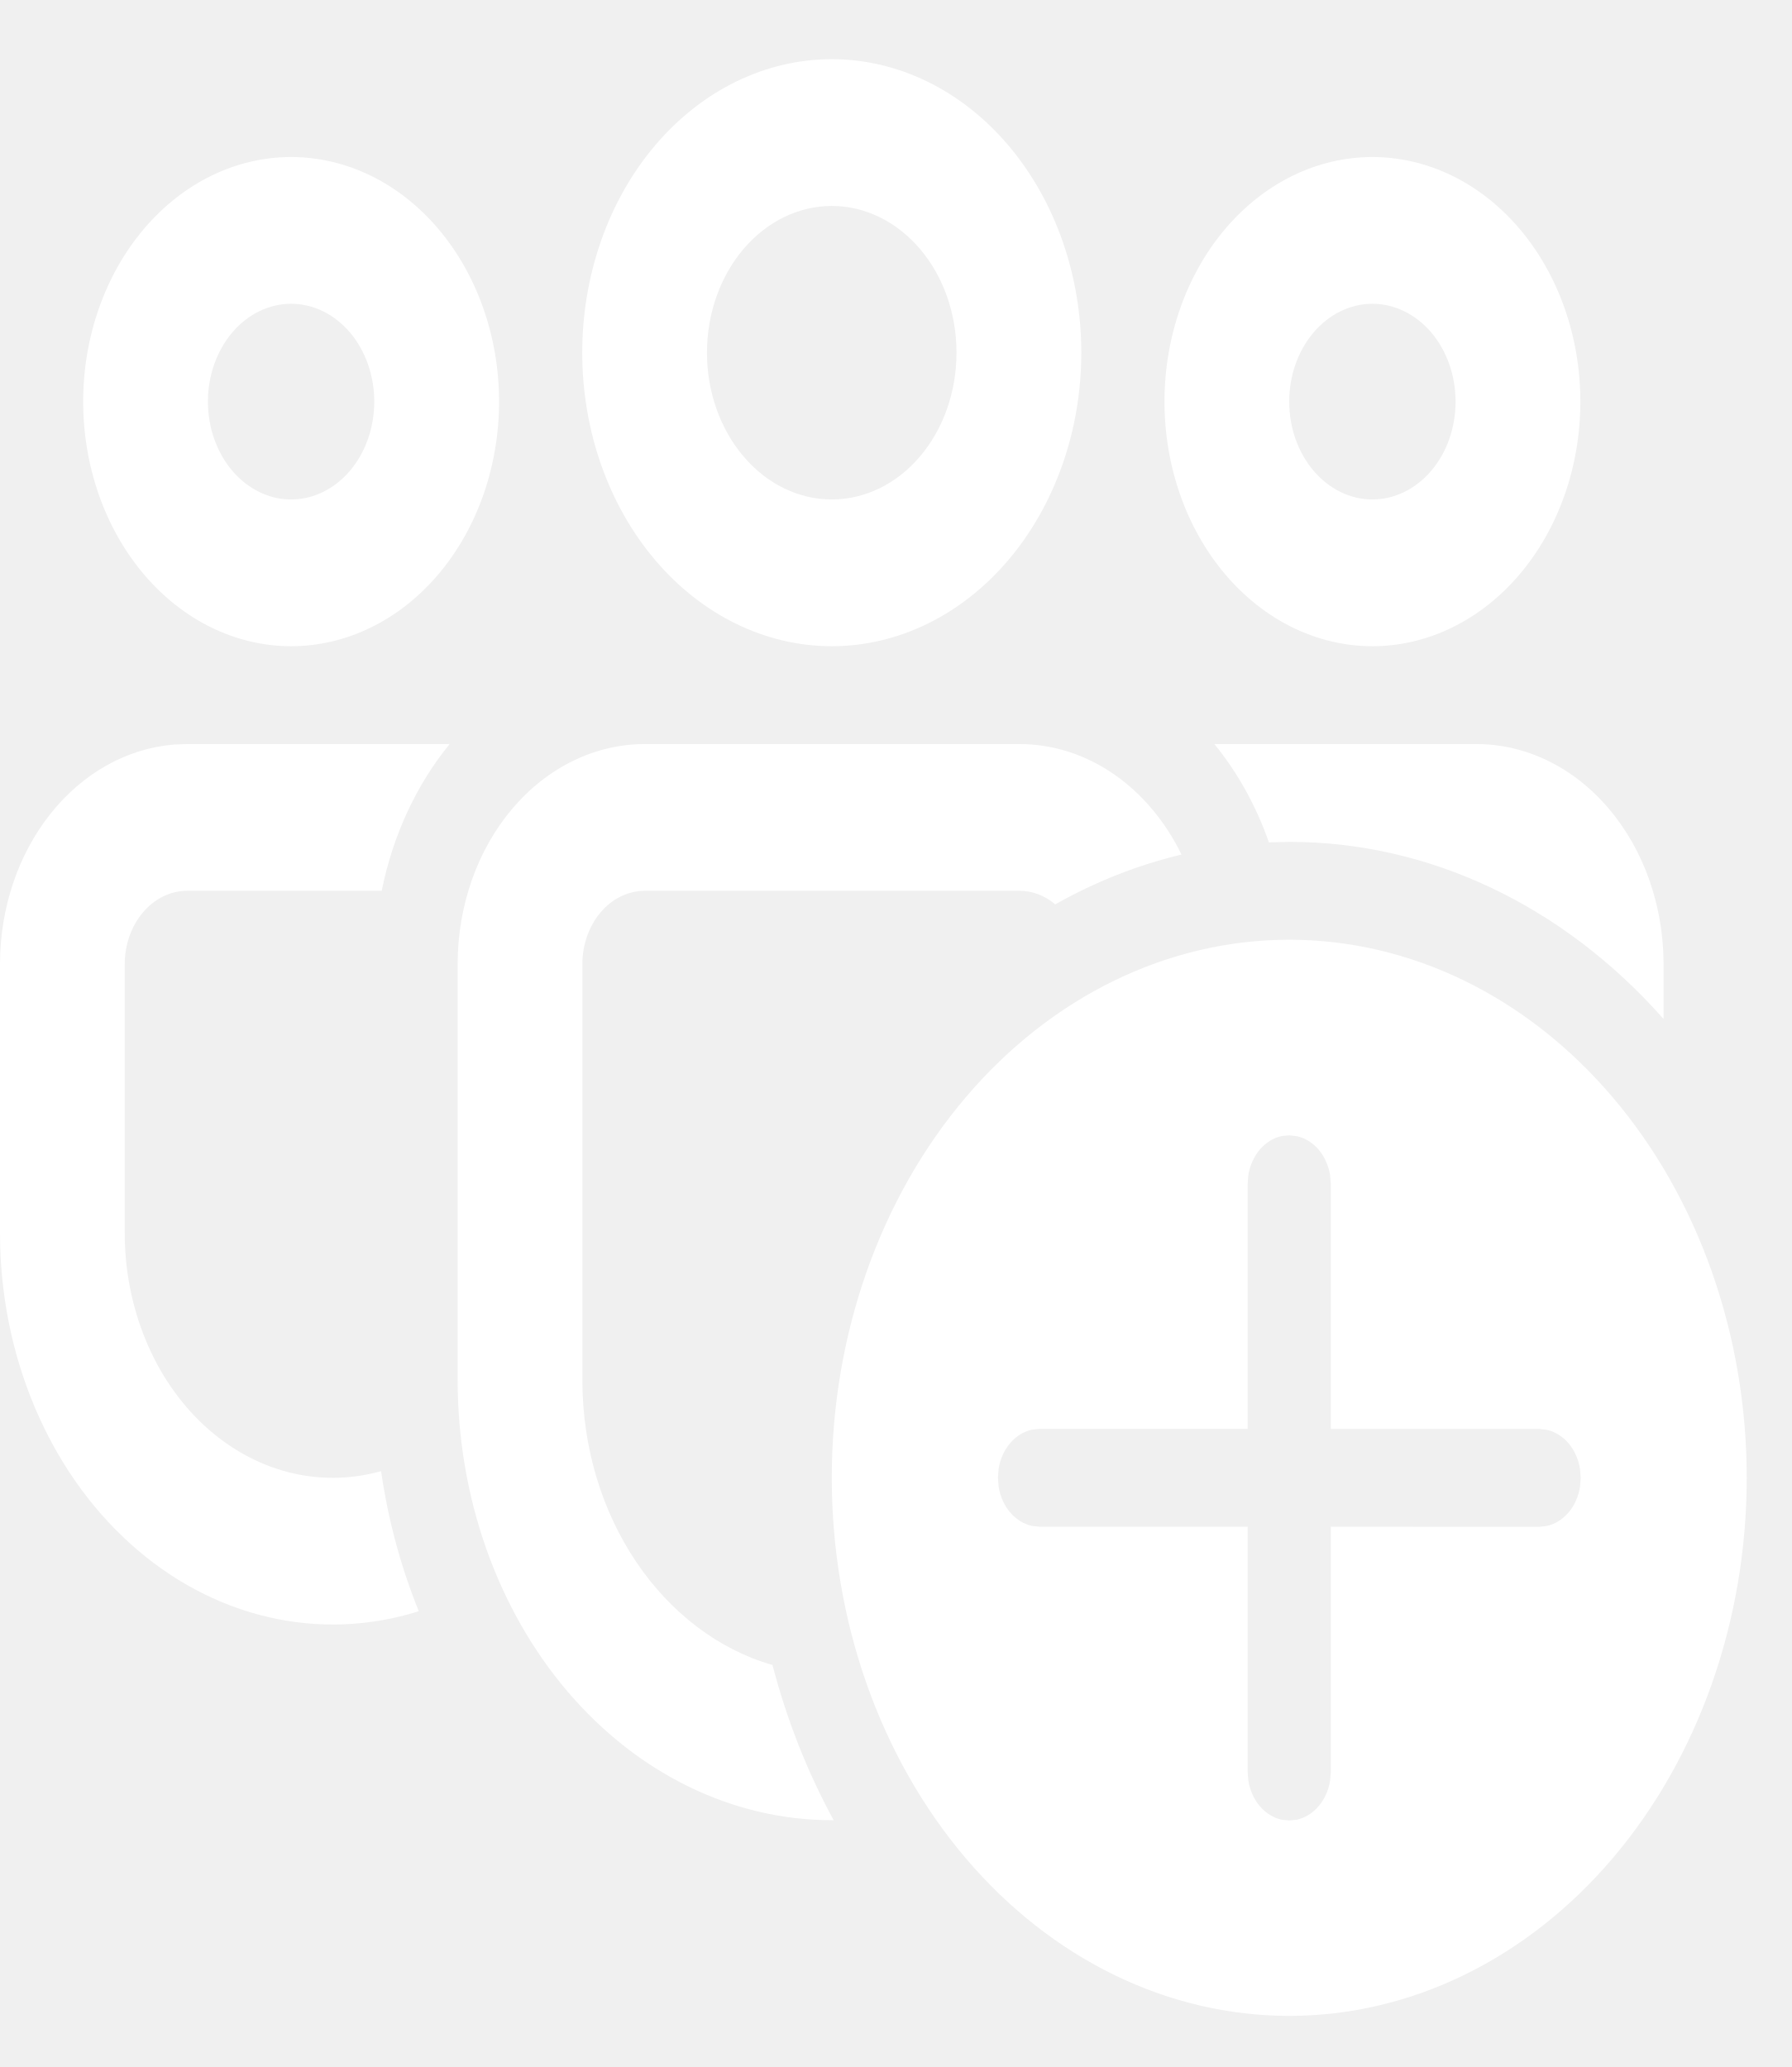
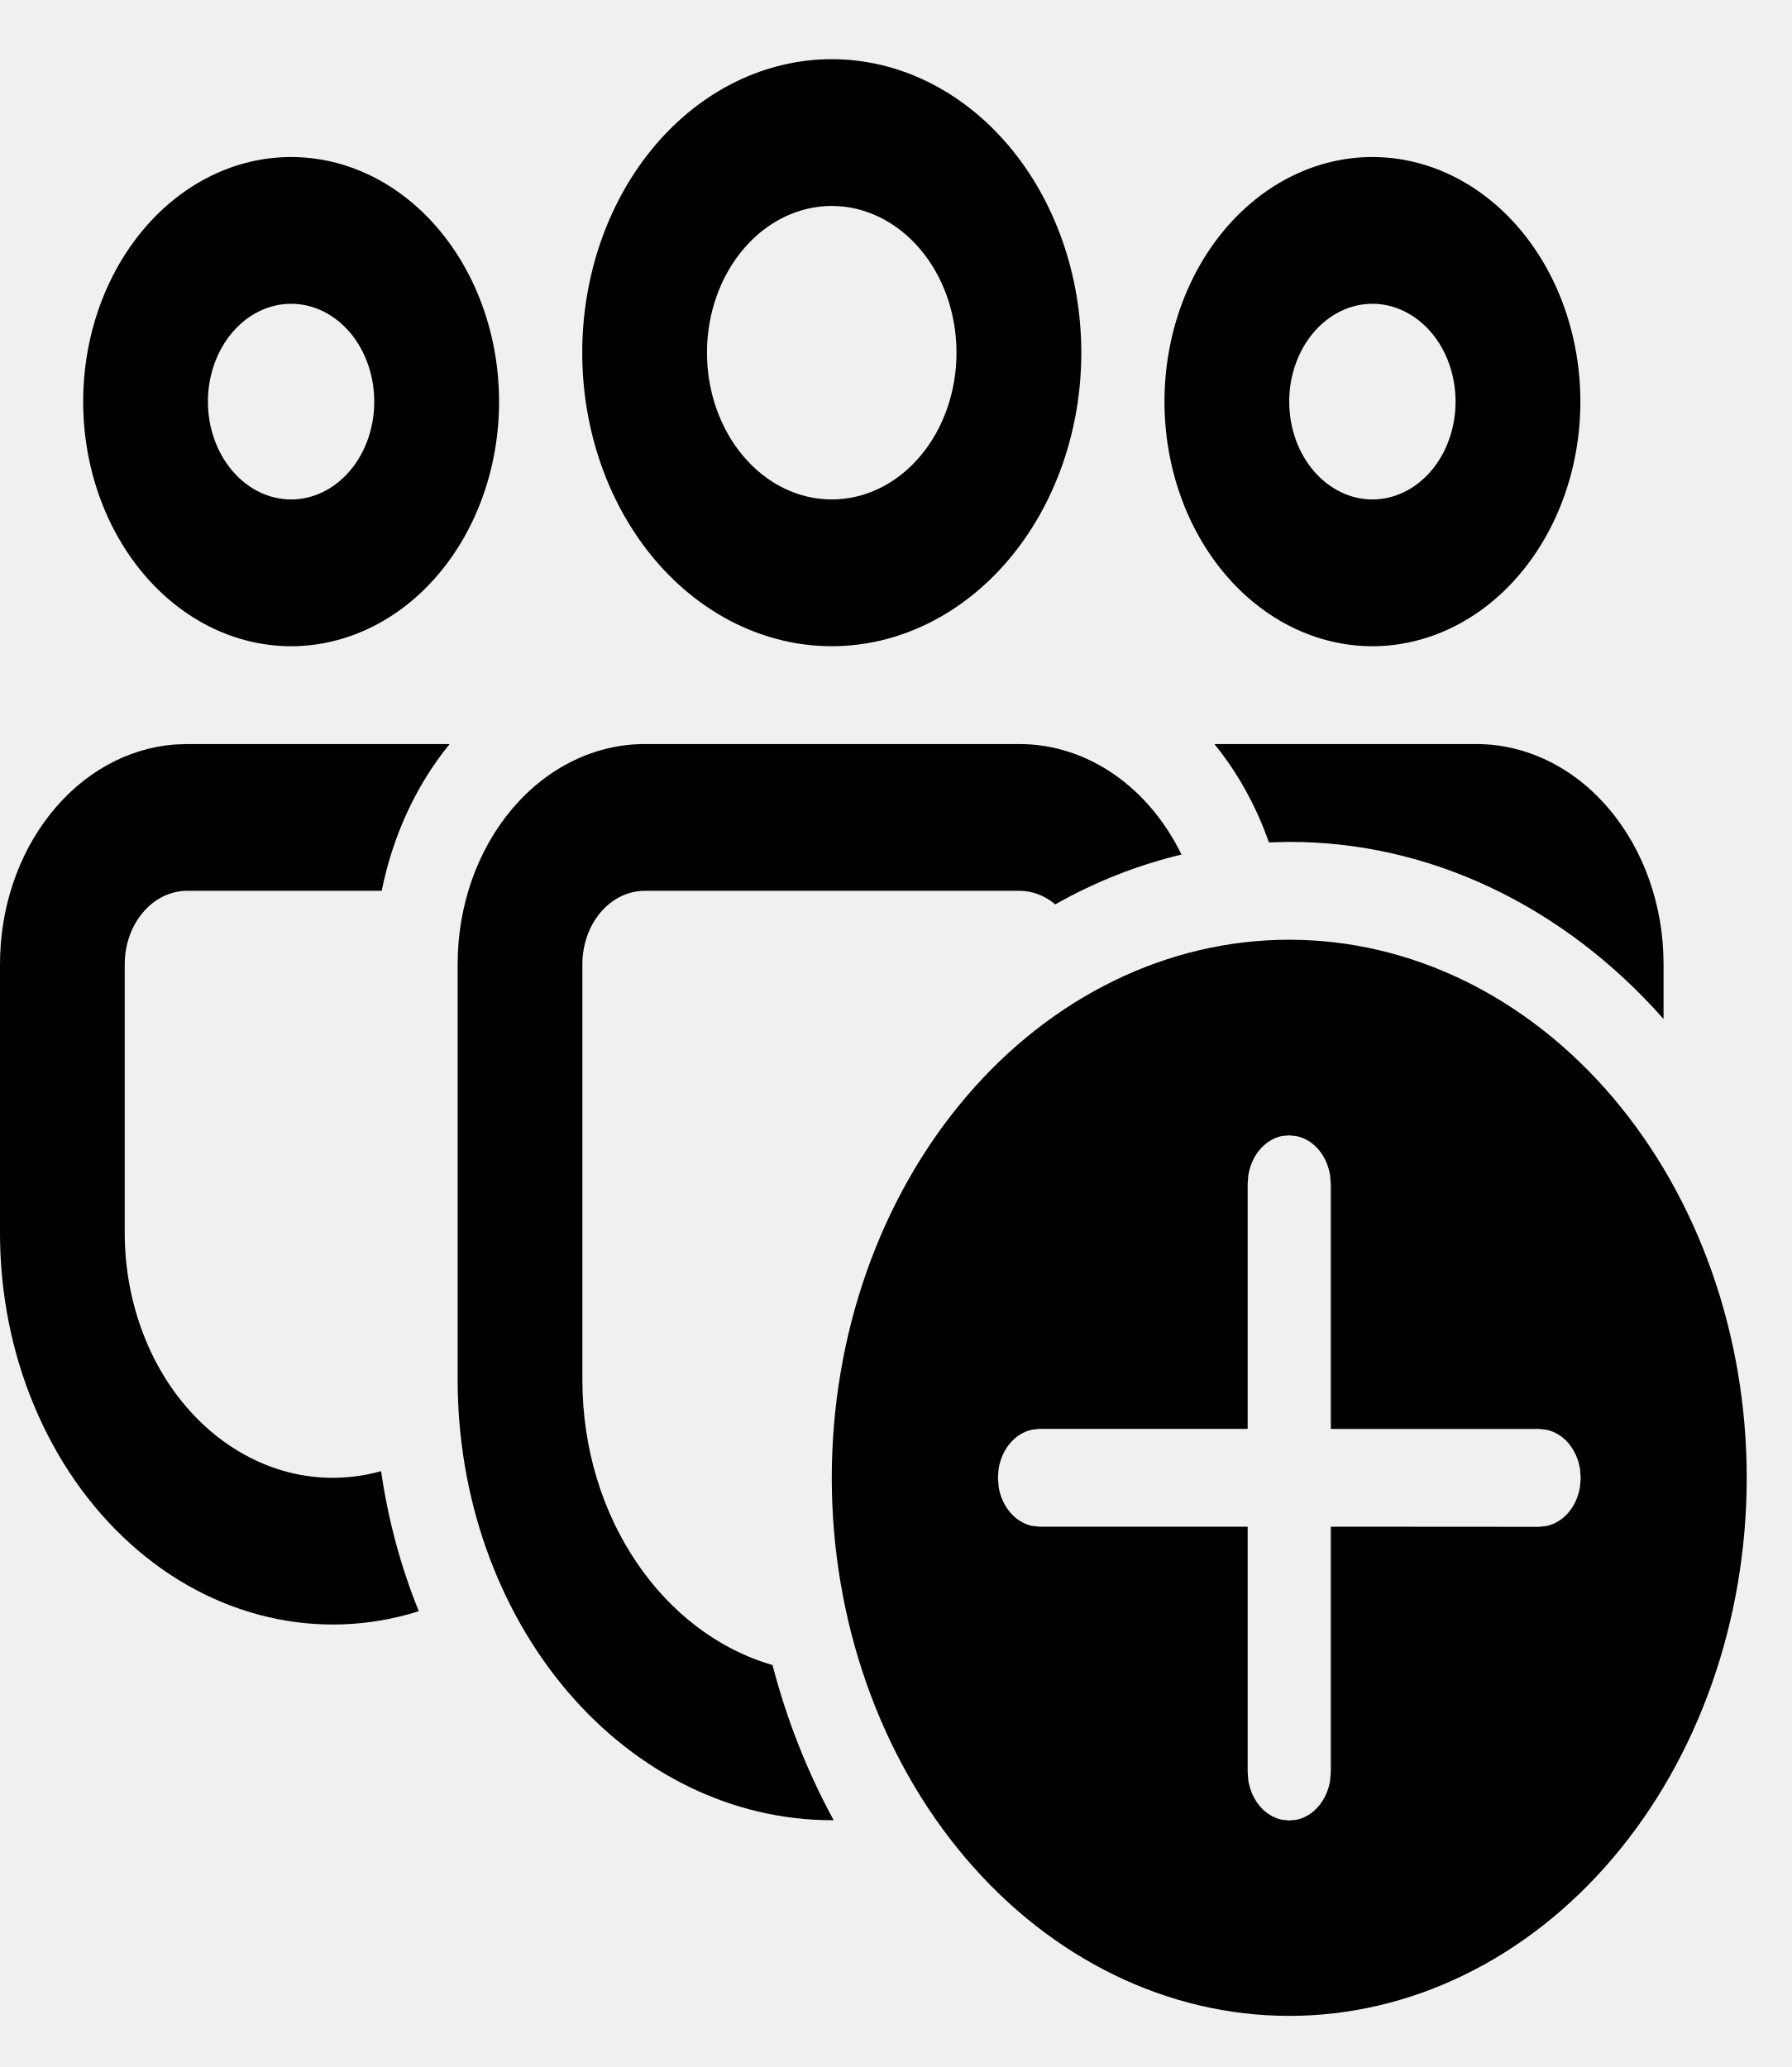
- <svg xmlns="http://www.w3.org/2000/svg" width="26" height="30" viewBox="0 0 26 30" fill="none">
-   <path d="M18.708 13.639C20.469 13.639 22.157 14.461 23.402 15.926C24.647 17.39 25.347 19.377 25.347 21.448C25.347 23.519 24.647 25.506 23.402 26.97C22.157 28.435 20.469 29.258 18.708 29.258C16.948 29.258 15.259 28.435 14.014 26.97C12.769 25.506 12.07 23.519 12.07 21.448C12.07 19.377 12.769 17.39 14.014 15.926C15.259 14.461 16.948 13.639 18.708 13.639ZM18.708 16.478L18.6 16.488C18.479 16.514 18.368 16.583 18.281 16.685C18.195 16.787 18.137 16.917 18.114 17.059L18.105 17.188V20.738H15.085L14.976 20.75C14.856 20.775 14.745 20.844 14.658 20.946C14.571 21.048 14.513 21.178 14.491 21.32L14.481 21.448L14.491 21.576C14.513 21.718 14.571 21.848 14.658 21.95C14.745 22.052 14.856 22.121 14.976 22.147L15.085 22.158H18.105V25.712L18.114 25.84C18.137 25.982 18.195 26.112 18.281 26.214C18.368 26.316 18.479 26.385 18.6 26.411L18.708 26.422L18.817 26.411C18.938 26.385 19.049 26.316 19.135 26.214C19.222 26.112 19.28 25.982 19.302 25.84L19.312 25.712V22.158L22.334 22.16L22.443 22.148C22.563 22.122 22.674 22.054 22.761 21.952C22.848 21.85 22.906 21.719 22.928 21.577L22.938 21.45L22.928 21.322C22.906 21.18 22.847 21.049 22.761 20.947C22.674 20.845 22.562 20.777 22.442 20.751L22.333 20.739H19.312V17.19L19.302 17.062C19.28 16.92 19.222 16.789 19.136 16.687C19.049 16.584 18.938 16.516 18.817 16.49L18.708 16.478ZM14.79 10.799C15.798 10.799 16.677 11.443 17.145 12.403C16.511 12.554 15.896 12.796 15.313 13.126C15.161 12.997 14.978 12.928 14.79 12.929H9.357C9.116 12.929 8.886 13.041 8.716 13.241C8.547 13.44 8.451 13.711 8.451 13.993V20.027C8.451 22.029 9.627 23.71 11.21 24.166C11.417 24.961 11.716 25.719 12.098 26.419L12.073 26.418C10.633 26.418 9.251 25.744 8.232 24.546C7.213 23.347 6.641 21.722 6.641 20.027V13.993C6.641 13.146 6.927 12.334 7.436 11.735C7.946 11.135 8.636 10.799 9.357 10.799H14.79ZM6.525 10.799C6.04 11.392 5.7 12.128 5.539 12.929H2.716C2.476 12.929 2.245 13.041 2.076 13.241C1.906 13.44 1.81 13.711 1.81 13.993V17.897C1.81 18.433 1.914 18.963 2.113 19.446C2.311 19.929 2.601 20.352 2.959 20.685C3.317 21.017 3.734 21.25 4.18 21.366C4.625 21.481 5.087 21.476 5.53 21.352C5.633 22.067 5.82 22.75 6.077 23.385C5.362 23.61 4.612 23.639 3.886 23.468C3.159 23.298 2.476 22.934 1.889 22.403C1.301 21.873 0.825 21.19 0.498 20.409C0.17 19.628 1.48662e-05 18.768 2.05172e-08 17.897V13.993C-8.45154e-05 13.184 0.261 12.405 0.731 11.813C1.2 11.221 1.843 10.861 2.53 10.806L2.716 10.799H6.525ZM21.424 10.799C22.144 10.799 22.835 11.135 23.344 11.735C23.854 12.334 24.14 13.146 24.14 13.993V14.789C22.68 13.137 20.733 12.216 18.708 12.219L18.413 12.226C18.228 11.696 17.959 11.212 17.622 10.799H21.424ZM19.915 2.279C20.715 2.279 21.483 2.653 22.049 3.319C22.615 3.985 22.933 4.888 22.933 5.829C22.933 6.771 22.615 7.673 22.049 8.339C21.483 9.005 20.715 9.379 19.915 9.379C19.115 9.379 18.348 9.005 17.782 8.339C17.216 7.673 16.898 6.771 16.898 5.829C16.898 4.888 17.216 3.985 17.782 3.319C18.348 2.653 19.115 2.279 19.915 2.279ZM12.07 0.859C13.03 0.859 13.951 1.308 14.63 2.107C15.309 2.906 15.691 3.989 15.691 5.119C15.691 6.249 15.309 7.332 14.63 8.131C13.951 8.93 13.03 9.379 12.07 9.379C11.11 9.379 10.188 8.93 9.509 8.131C8.83 7.332 8.449 6.249 8.449 5.119C8.449 3.989 8.83 2.906 9.509 2.107C10.188 1.308 11.11 0.859 12.07 0.859ZM4.224 2.279C5.025 2.279 5.792 2.653 6.358 3.319C6.924 3.985 7.242 4.888 7.242 5.829C7.242 6.771 6.924 7.673 6.358 8.339C5.792 9.005 5.025 9.379 4.224 9.379C3.424 9.379 2.657 9.005 2.091 8.339C1.525 7.673 1.207 6.771 1.207 5.829C1.207 4.888 1.525 3.985 2.091 3.319C2.657 2.653 3.424 2.279 4.224 2.279ZM19.915 4.409C19.595 4.409 19.288 4.559 19.062 4.825C18.835 5.091 18.708 5.452 18.708 5.829C18.708 6.206 18.835 6.567 19.062 6.833C19.288 7.099 19.595 7.249 19.915 7.249C20.235 7.249 20.542 7.099 20.769 6.833C20.995 6.567 21.122 6.206 21.122 5.829C21.122 5.452 20.995 5.091 20.769 4.825C20.542 4.559 20.235 4.409 19.915 4.409ZM12.07 2.989C11.59 2.989 11.129 3.214 10.79 3.613C10.45 4.012 10.259 4.554 10.259 5.119C10.259 5.684 10.45 6.226 10.79 6.625C11.129 7.025 11.59 7.249 12.07 7.249C12.55 7.249 13.011 7.025 13.35 6.625C13.69 6.226 13.88 5.684 13.88 5.119C13.88 4.554 13.69 4.012 13.35 3.613C13.011 3.214 12.55 2.989 12.07 2.989ZM4.224 4.409C3.904 4.409 3.597 4.559 3.371 4.825C3.145 5.091 3.017 5.452 3.017 5.829C3.017 6.206 3.145 6.567 3.371 6.833C3.597 7.099 3.904 7.249 4.224 7.249C4.545 7.249 4.852 7.099 5.078 6.833C5.304 6.567 5.431 6.206 5.431 5.829C5.431 5.452 5.304 5.091 5.078 4.825C4.852 4.559 4.545 4.409 4.224 4.409Z" fill="white" />
+ <svg xmlns="http://www.w3.org/2000/svg" width="26" height="30" viewBox="0 0 26 30">
+   <path d="M18.708 13.639C20.469 13.639 22.157 14.461 23.402 15.926C24.647 17.39 25.347 19.377 25.347 21.448C25.347 23.519 24.647 25.506 23.402 26.97C22.157 28.435 20.469 29.258 18.708 29.258C16.948 29.258 15.259 28.435 14.014 26.97C12.769 25.506 12.07 23.519 12.07 21.448C12.07 19.377 12.769 17.39 14.014 15.926C15.259 14.461 16.948 13.639 18.708 13.639ZM18.708 16.478L18.6 16.488C18.479 16.514 18.368 16.583 18.281 16.685C18.195 16.787 18.137 16.917 18.114 17.059L18.105 17.188V20.738H15.085L14.976 20.75C14.856 20.775 14.745 20.844 14.658 20.946C14.571 21.048 14.513 21.178 14.491 21.32L14.481 21.448L14.491 21.576C14.513 21.718 14.571 21.848 14.658 21.95C14.745 22.052 14.856 22.121 14.976 22.147L15.085 22.158H18.105V25.712L18.114 25.84C18.137 25.982 18.195 26.112 18.281 26.214C18.368 26.316 18.479 26.385 18.6 26.411L18.708 26.422L18.817 26.411C18.938 26.385 19.049 26.316 19.135 26.214C19.222 26.112 19.28 25.982 19.302 25.84L19.312 25.712V22.158L22.334 22.16L22.443 22.148C22.563 22.122 22.674 22.054 22.761 21.952C22.848 21.85 22.906 21.719 22.928 21.577L22.938 21.45L22.928 21.322C22.906 21.18 22.847 21.049 22.761 20.947C22.674 20.845 22.562 20.777 22.442 20.751L22.333 20.739H19.312V17.19L19.302 17.062C19.28 16.92 19.222 16.789 19.136 16.687C19.049 16.584 18.938 16.516 18.817 16.49L18.708 16.478ZM14.79 10.799C15.798 10.799 16.677 11.443 17.145 12.403C16.511 12.554 15.896 12.796 15.313 13.126C15.161 12.997 14.978 12.928 14.79 12.929H9.357C9.116 12.929 8.886 13.041 8.716 13.241C8.547 13.44 8.451 13.711 8.451 13.993V20.027C8.451 22.029 9.627 23.71 11.21 24.166C11.417 24.961 11.716 25.719 12.098 26.419L12.073 26.418C10.633 26.418 9.251 25.744 8.232 24.546C7.213 23.347 6.641 21.722 6.641 20.027V13.993C6.641 13.146 6.927 12.334 7.436 11.735C7.946 11.135 8.636 10.799 9.357 10.799H14.79ZM6.525 10.799C6.04 11.392 5.7 12.128 5.539 12.929H2.716C2.476 12.929 2.245 13.041 2.076 13.241C1.906 13.44 1.81 13.711 1.81 13.993V17.897C1.81 18.433 1.914 18.963 2.113 19.446C2.311 19.929 2.601 20.352 2.959 20.685C3.317 21.017 3.734 21.25 4.18 21.366C4.625 21.481 5.087 21.476 5.53 21.352C5.633 22.067 5.82 22.75 6.077 23.385C5.362 23.61 4.612 23.639 3.886 23.468C3.159 23.298 2.476 22.934 1.889 22.403C1.301 21.873 0.825 21.19 0.498 20.409C0.17 19.628 1.48662e-05 18.768 2.05172e-08 17.897V13.993C-8.45154e-05 13.184 0.261 12.405 0.731 11.813C1.2 11.221 1.843 10.861 2.53 10.806L2.716 10.799H6.525ZM21.424 10.799C22.144 10.799 22.835 11.135 23.344 11.735C23.854 12.334 24.14 13.146 24.14 13.993V14.789C22.68 13.137 20.733 12.216 18.708 12.219L18.413 12.226C18.228 11.696 17.959 11.212 17.622 10.799H21.424ZM19.915 2.279C20.715 2.279 21.483 2.653 22.049 3.319C22.615 3.985 22.933 4.888 22.933 5.829C22.933 6.771 22.615 7.673 22.049 8.339C21.483 9.005 20.715 9.379 19.915 9.379C19.115 9.379 18.348 9.005 17.782 8.339C17.216 7.673 16.898 6.771 16.898 5.829C16.898 4.888 17.216 3.985 17.782 3.319C18.348 2.653 19.115 2.279 19.915 2.279ZM12.07 0.859C13.03 0.859 13.951 1.308 14.63 2.107C15.309 2.906 15.691 3.989 15.691 5.119C15.691 6.249 15.309 7.332 14.63 8.131C13.951 8.93 13.03 9.379 12.07 9.379C11.11 9.379 10.188 8.93 9.509 8.131C8.83 7.332 8.449 6.249 8.449 5.119C8.449 3.989 8.83 2.906 9.509 2.107C10.188 1.308 11.11 0.859 12.07 0.859ZM4.224 2.279C5.025 2.279 5.792 2.653 6.358 3.319C6.924 3.985 7.242 4.888 7.242 5.829C7.242 6.771 6.924 7.673 6.358 8.339C5.792 9.005 5.025 9.379 4.224 9.379C3.424 9.379 2.657 9.005 2.091 8.339C1.525 7.673 1.207 6.771 1.207 5.829C1.207 4.888 1.525 3.985 2.091 3.319C2.657 2.653 3.424 2.279 4.224 2.279ZM19.915 4.409C19.595 4.409 19.288 4.559 19.062 4.825C18.835 5.091 18.708 5.452 18.708 5.829C18.708 6.206 18.835 6.567 19.062 6.833C19.288 7.099 19.595 7.249 19.915 7.249C20.235 7.249 20.542 7.099 20.769 6.833C20.995 6.567 21.122 6.206 21.122 5.829C21.122 5.452 20.995 5.091 20.769 4.825C20.542 4.559 20.235 4.409 19.915 4.409ZM12.07 2.989C11.59 2.989 11.129 3.214 10.79 3.613C10.45 4.012 10.259 4.554 10.259 5.119C10.259 5.684 10.45 6.226 10.79 6.625C11.129 7.025 11.59 7.249 12.07 7.249C12.55 7.249 13.011 7.025 13.35 6.625C13.69 6.226 13.88 5.684 13.88 5.119C13.88 4.554 13.69 4.012 13.35 3.613C13.011 3.214 12.55 2.989 12.07 2.989ZM4.224 4.409C3.904 4.409 3.597 4.559 3.371 4.825C3.145 5.091 3.017 5.452 3.017 5.829C3.017 6.206 3.145 6.567 3.371 6.833C3.597 7.099 3.904 7.249 4.224 7.249C4.545 7.249 4.852 7.099 5.078 6.833C5.304 6.567 5.431 6.206 5.431 5.829C5.431 5.452 5.304 5.091 5.078 4.825C4.852 4.559 4.545 4.409 4.224 4.409Z" />
</svg>
